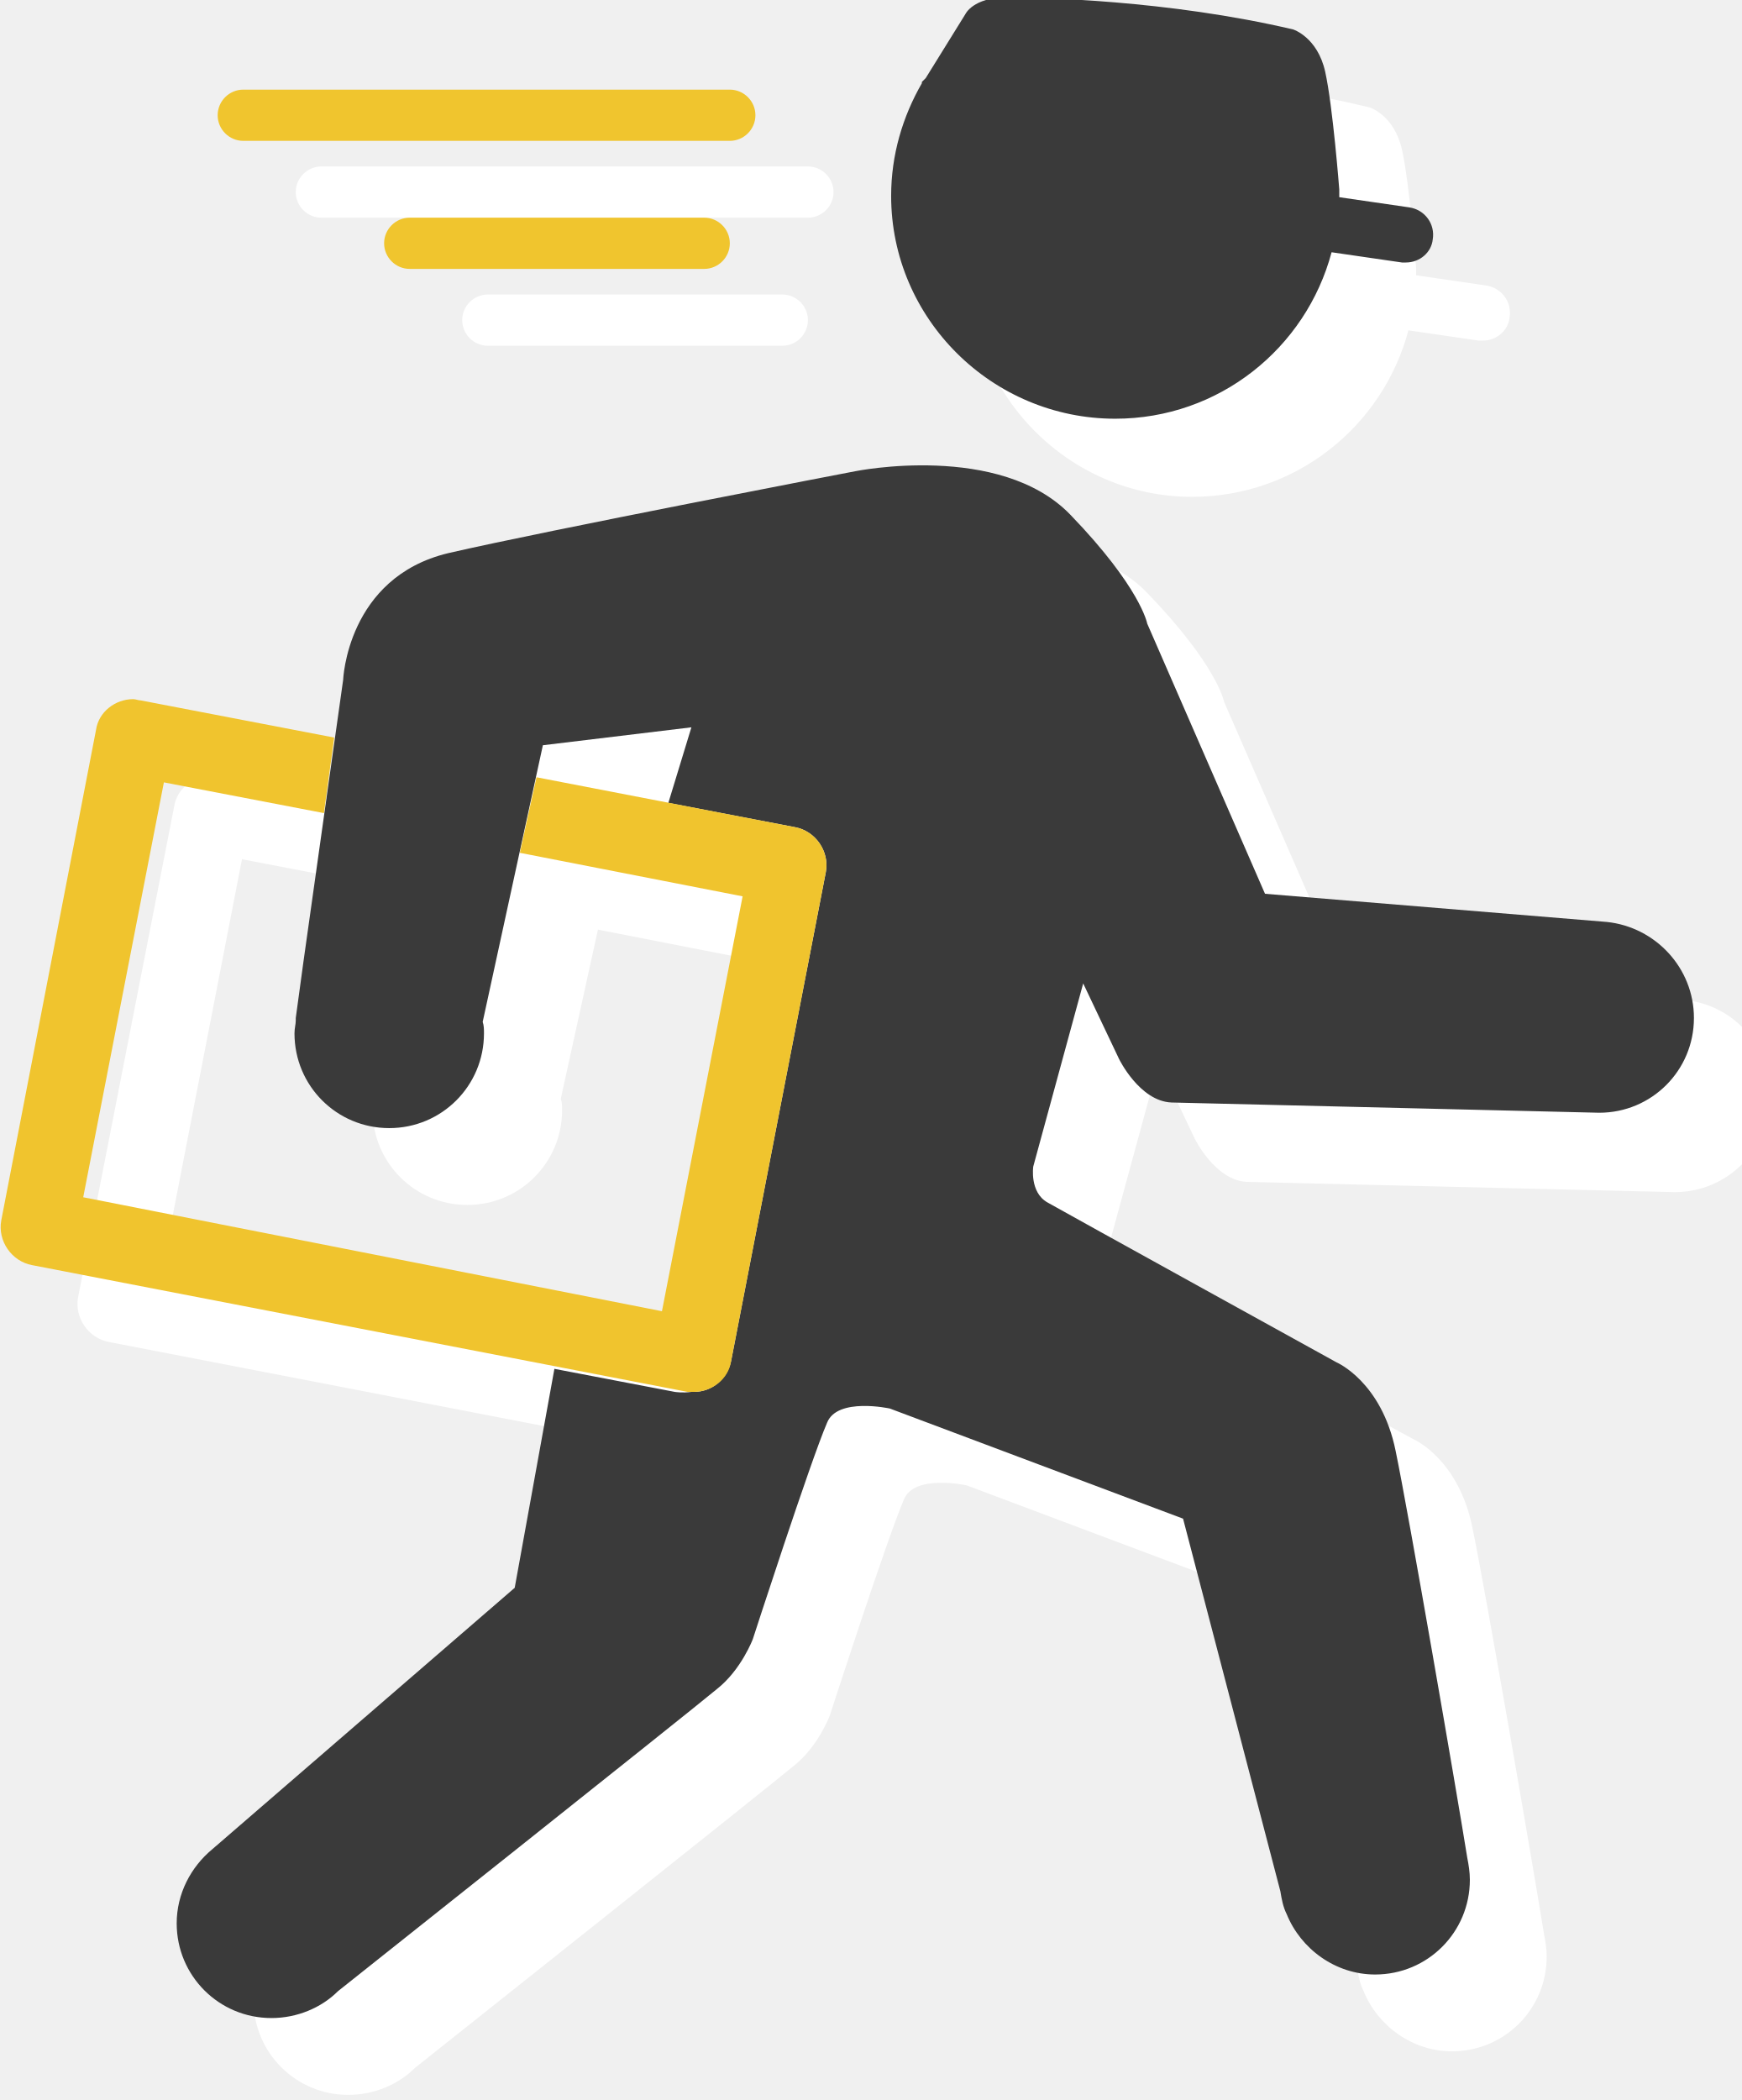
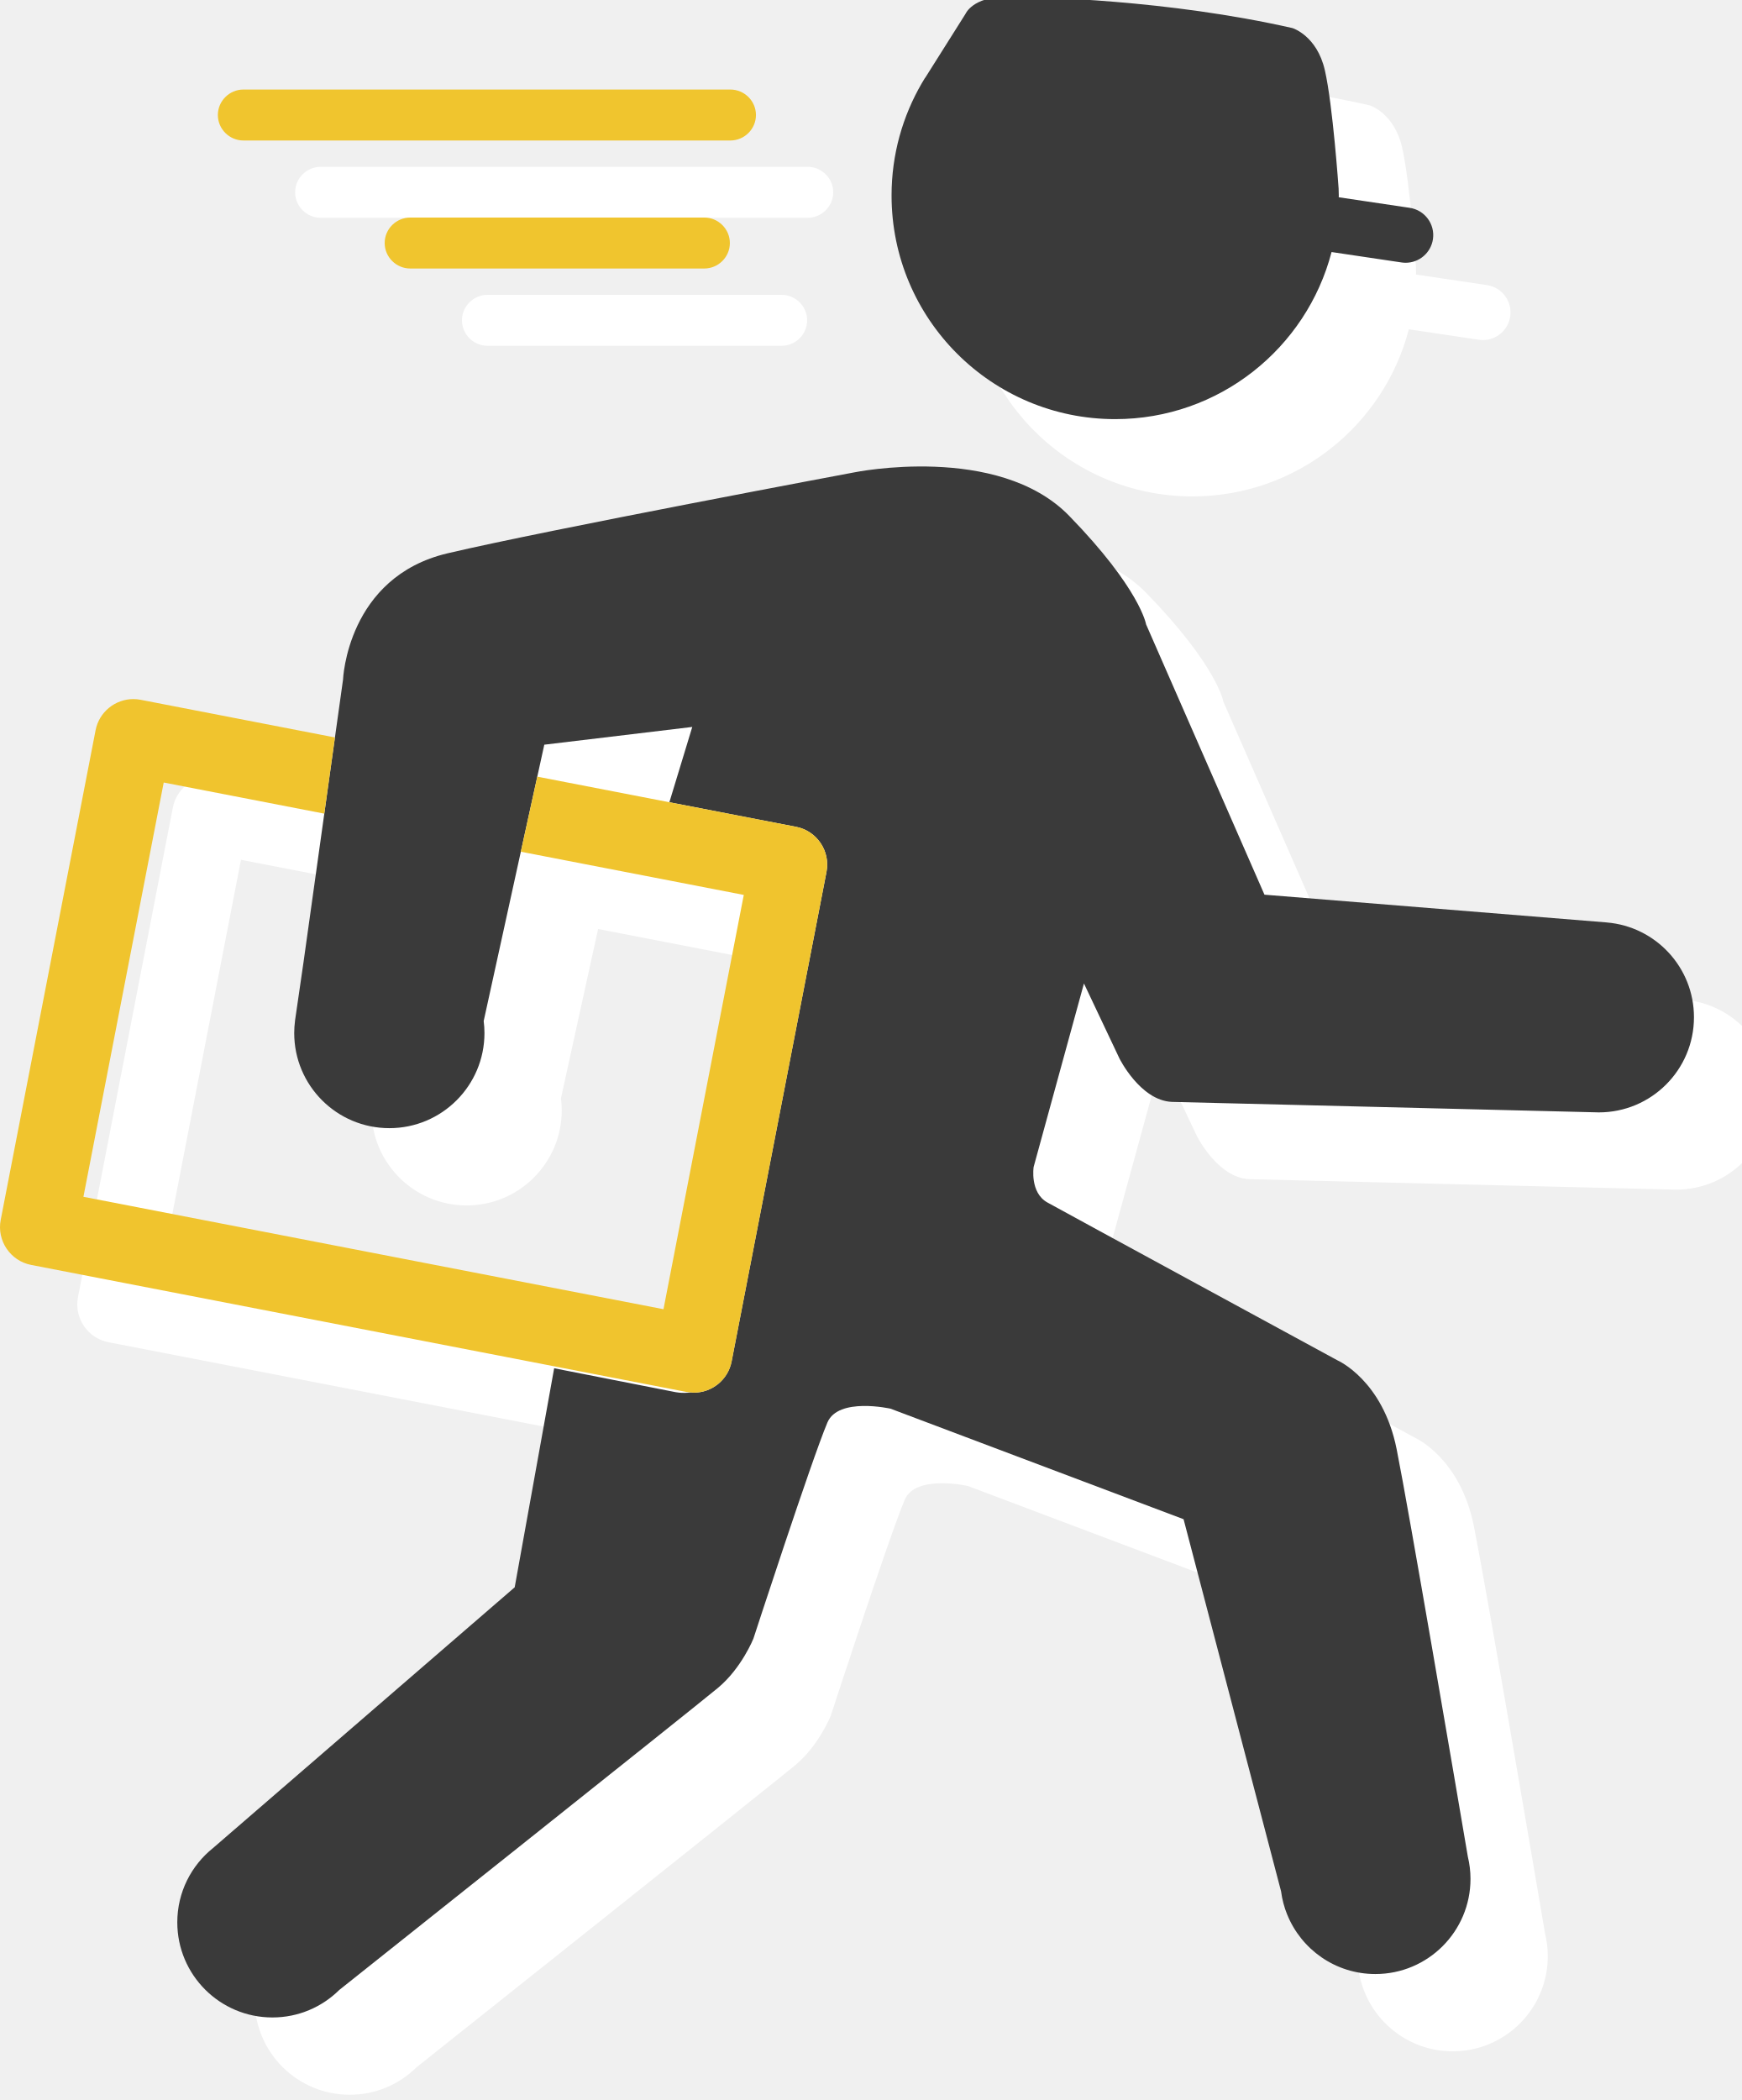
- <svg xmlns="http://www.w3.org/2000/svg" width="136" height="164" viewBox="0 0 136 164">
-   <style>.a{fill:#FFF;}.b{fill:#3A3A3A;}.c{fill:#F0C52E;}</style>
-   <path d="M93.1 38.8c8.1 0 14.9-5.5 16.9-13l5.5 0.8c0.1 0 0.2 0 0.3 0 1.1 0 2-0.8 2.1-1.8 0.2-1.2-0.6-2.3-1.8-2.5l-5.5-0.8c0 0 0-0.1 0-0.1 0-0.2 0-0.4 0-0.5 0 0-0.5-6.5-1.1-9.2 -0.6-2.7-2.5-3.3-2.5-3.3C97.2 6 87.2 5.8 84.6 5.8s-3.2 1.3-3.2 1.3l-3.1 5 0 0c-0.1 0.1-0.1 0.2-0.2 0.4l0 0v0c-1.5 2.6-2.4 5.6-2.4 8.8C75.7 30.9 83.5 38.8 93.1 38.8z" class="a" />
-   <path d="M131.5 78.1v0l-26.7-2.2 -9.2-21.1c0 0-0.5-2.8-6-8.5 -5.5-5.7-16.8-3.4-16.8-3.4s-23.9 4.5-31.7 6.3c-7.9 1.9-8.2 9.9-8.2 9.9l-0.6 4.5 -15.2-2.9c-0.2 0-0.4-0.1-0.6-0.1 -1.4 0-2.7 1-2.9 2.4L6.1 101.3c-0.3 1.6 0.8 3.2 2.4 3.5l51.2 9.9c0.1 0 0.2 0 0.3 0 0 0 0 0 0 0 -0.7 0.1-1.3 0-1.3 0l-9.4-1.8 -3.1 17.1 -23.6 20.4c-1.7 1.4-2.8 3.5-2.8 5.8 0 4.1 3.3 7.4 7.4 7.4 2 0 3.9-0.8 5.2-2.1 0 0 27.7-22 29.6-23.6 1.9-1.5 2.8-3.9 2.8-3.9s4.5-13.9 5.8-16.9c0.8-2 4.9-1.1 4.9-1.1l22.9 8.6 7.6 29.1c0.1 0.6 0.2 1.2 0.5 1.8h0c1.1 2.7 3.8 4.7 6.9 4.7 4.1 0 7.4-3.3 7.4-7.4 0-0.6-0.1-1.2-0.2-1.7 -0.8-5-4.6-27-5.6-31.8 -1.1-5.4-4.6-6.9-4.6-6.9s-21.3-11.6-22.7-12.3c-1.4-0.8-1.1-2.8-1.1-2.8l3.9-14.3 2.8 5.9c0 0 1.6 3.3 4.1 3.4l33.4 0.8c4.1 0 7.4-3.3 7.4-7.4C138.3 81.6 135.3 78.4 131.5 78.1zM60.1 62.8l-1.8 5.9 9.9 1.9 -20.2-3.9 0.5-2.5L60.1 62.8zM57.9 108.3l-45.3-8.8 6.3-32.4 12.5 2.4 -1.6 11.6 -0.6 4.4c0 0 0 0.1 0 0.1l0 0.1h0c0 0.3-0.1 0.6-0.1 1 0 4.1 3.3 7.4 7.4 7.4 4.1 0 7.4-3.3 7.4-7.4 0-0.3 0-0.6-0.1-0.9l2.9-13.2 17.4 3.4L57.9 108.3z" class="a" />
-   <path d="M25.1 17h38c1.1 0 2-0.9 2-2 0-1.1-0.9-2-2-2H25.1c-1.1 0-2 0.9-2 2C23.1 16.1 24 17 25.1 17z" class="a" />
-   <path d="M38.1 23c-1.1 0-2 0.9-2 2 0 1.1 0.9 2 2 2h23c1.1 0 2-0.9 2-2 0-1.1-0.9-2-2-2H38.1z" class="a" />
-   <path d="M87.1 32.7c8.1 0 14.9-5.5 16.9-13l5.5 0.8c0.1 0 0.2 0 0.3 0 1.1 0 2-0.8 2.1-1.8 0.2-1.2-0.6-2.3-1.8-2.5l-5.5-0.8c0 0 0-0.1 0-0.1 0-0.2 0-0.4 0-0.5 0 0-0.5-6.5-1.1-9.2 -0.6-2.7-2.5-3.3-2.5-3.3C91.2 0 81.2-0.2 78.6-0.2s-3.2 1.3-3.2 1.3l-3.1 5 0 0C72.2 6.2 72.1 6.3 72 6.4L72 6.5v0c-1.5 2.6-2.4 5.6-2.4 8.8C69.6 24.9 77.5 32.7 87.1 32.7z" class="b" />
-   <path d="M125.5 72v0l-26.7-2.2 -9.2-21.1c0 0-0.5-2.8-6-8.5 -5.5-5.7-16.8-3.4-16.8-3.4S42.8 41.4 35 43.2c-7.9 1.9-8.2 9.9-8.2 9.9l-3.1 22 -0.6 4.4c0 0 0 0.1 0 0.1l0 0.1h0c0 0.3-0.1 0.6-0.1 1 0 4.1 3.3 7.4 7.4 7.4 4.1 0 7.4-3.3 7.4-7.4 0-0.3 0-0.6-0.1-0.9l4.7-21.6 11.6-1.4 -1.8 5.9 9.9 1.9c1.6 0.3 2.7 1.9 2.4 3.5l-7.4 38.2c-0.3 1.4-1.5 2.4-2.9 2.4 -0.1 0-0.1 0-0.2 0 -0.7 0.1-1.3 0-1.3 0l-9.4-1.8 -3.1 17.1 -23.6 20.4c-1.7 1.4-2.8 3.5-2.8 5.8 0 4.1 3.3 7.4 7.4 7.4 2 0 3.9-0.8 5.2-2.1 0 0 27.7-22 29.6-23.6 1.9-1.5 2.8-3.9 2.8-3.9s4.5-13.9 5.8-16.9c0.8-2 4.9-1.1 4.9-1.1l22.9 8.6 7.6 29.1c0.1 0.6 0.2 1.2 0.5 1.8h0c1.1 2.7 3.8 4.7 6.9 4.7 4.1 0 7.4-3.3 7.4-7.4 0-0.6-0.1-1.2-0.2-1.7 -0.8-5-4.6-27-5.6-31.8 -1.1-5.4-4.6-6.9-4.6-6.9S83.2 94.7 81.8 93.9c-1.4-0.8-1.1-2.8-1.1-2.8l3.9-14.3 2.8 5.9c0 0 1.6 3.3 4.1 3.4l33.4 0.8c4.1 0 7.4-3.3 7.4-7.4C132.3 75.6 129.3 72.4 125.5 72z" class="b" />
-   <path d="M54 108.7c0 0 0 0 0 0 0.1 0 0.1 0 0.2 0 1.4 0 2.7-1 2.9-2.4l7.4-38.2c0.3-1.6-0.8-3.2-2.4-3.5l-20.2-3.9 -1.3 5.9 17.4 3.4 -6.3 32.4L6.5 93.5l6.3-32.4 12.5 2.4 0.8-5.9L11 54.7c-0.2 0-0.4-0.1-0.6-0.1 -1.4 0-2.7 1-2.9 2.4L0.1 95.3c-0.3 1.6 0.8 3.2 2.4 3.5l51.2 9.9C53.7 108.7 53.9 108.7 54 108.7z" fill="#F0C42E" />
-   <path d="M59 9c0 1.1-0.9 2-2 2H19c-1.1 0-2-0.9-2-2 0-1.1 0.9-2 2-2h38C58.1 7 59 7.9 59 9z" class="c" />
-   <path d="M57 19c0 1.1-0.9 2-2 2H32c-1.1 0-2-0.9-2-2 0-1.1 0.9-2 2-2h23C56.1 17 57 17.9 57 19z" class="c" />
+ <svg xmlns="http://www.w3.org/2000/svg" version="1.1" id="Layer_1" x="0px" y="0px" width="136px" height="164px" viewBox="0 0 136 164" enable-background="new 0 0 136 164" xml:space="preserve">
+   <g>
+     <path fill="#FFFFFF" d="M93.133,38.767c8.121,0,14.945-5.542,16.9-13.049l5.467,0.814c0.107,0.016,0.215,0.024,0.32,0.024   c1.051,0,1.971-0.77,2.131-1.84c0.176-1.178-0.639-2.276-1.816-2.451l-5.541-0.825c0.002-0.046,0.004-0.091,0.004-0.138   c0-0.182-0.006-0.362-0.014-0.542c0,0-0.451-6.518-1.074-9.237c-0.621-2.719-2.535-3.296-2.535-3.296   C97.205,6.015,87.203,5.789,84.6,5.789s-3.158,1.332-3.158,1.332l-3.15,4.996l-0.01-0.003c-0.076,0.122-0.146,0.245-0.219,0.368   l-0.027,0.043v0c-1.502,2.58-2.367,5.576-2.367,8.777C75.668,30.948,83.488,38.767,93.133,38.767z" />
+     <path fill="#FFFFFF" d="M131.535,78.076v-0.002l-26.742-2.168l-9.246-21.112c0,0-0.461-2.774-6.008-8.476   c-5.549-5.702-16.799-3.39-16.799-3.39s-23.886,4.469-31.745,6.318c-7.86,1.85-8.168,9.863-8.168,9.863l-0.632,4.519l-15.178-2.941   c-0.191-0.037-0.381-0.055-0.568-0.055c-1.407,0-2.671,1-2.948,2.429L6.09,101.303c-0.314,1.62,0.754,3.202,2.375,3.516   l51.196,9.923c0.115,0.022,0.23,0.024,0.346,0.033c0.001,0,0.002,0,0.002,0c-0.728,0.104-1.291-0.035-1.291-0.035l-9.4-1.849   l-3.082,17.105l-23.56,20.363c-1.701,1.361-2.792,3.453-2.792,5.801c0,4.104,3.326,7.43,7.429,7.43c2.035,0,3.878-0.818,5.22-2.145   c0,0,27.725-22.05,29.575-23.591c1.85-1.54,2.773-3.853,2.773-3.853s4.541-13.948,5.779-16.874   c0.848-2.004,4.932-1.079,4.932-1.079l22.885,8.631l7.615,29.062c0.082,0.63,0.242,1.234,0.473,1.804h0.002   c1.098,2.728,3.77,4.654,6.889,4.654c4.104,0,7.43-3.327,7.43-7.43c0-0.599-0.072-1.179-0.207-1.736   c-0.842-4.965-4.604-27.046-5.561-31.826c-1.078-5.394-4.621-6.934-4.621-6.934s-21.268-11.558-22.654-12.329   c-1.387-0.77-1.078-2.774-1.078-2.774l3.93-14.331l2.773,5.856c0,0,1.619,3.274,4.084,3.391l33.357,0.82   c4.104,0,7.43-3.326,7.43-7.431C138.338,81.586,135.346,78.396,131.535,78.076z M60.104,62.807l-1.789,5.88l9.898,1.919   l-20.214-3.917l0.548-2.496L60.104,62.807z M57.855,108.28l-45.304-8.781l6.27-32.353l12.542,2.431l-1.618,11.567l-0.64,4.406   c-0.005,0.026-0.008,0.056-0.012,0.082l-0.018,0.127h0.002c-0.04,0.312-0.063,0.629-0.063,0.951c0,4.104,3.327,7.429,7.43,7.429   c4.103,0,7.429-3.325,7.429-7.429c0-0.318-0.021-0.63-0.061-0.937l2.901-13.223l17.413,3.374L57.855,108.28z" />
+     <path fill="#FFFFFF" d="M25.05,17.008h38.027c1.1,0,2-0.896,2-1.99c0-1.094-0.9-1.99-2-1.99H25.05c-1.1,0-2,0.896-2,1.99   C23.05,16.112,23.95,17.008,25.05,17.008z" />
+     <path fill="#FFFFFF" d="M38.08,23.025c-1.1,0-2,0.896-2,1.99c0,1.094,0.9,1.99,2,1.99h22.959c1.1,0,2-0.896,2-1.99   c0-1.095-0.9-1.99-2-1.99H38.08z" />
+   </g>
+   <path fill="#3A3A3A" d="M87.098,32.732c8.121,0,14.945-5.542,16.9-13.049l5.467,0.814c0.107,0.016,0.215,0.024,0.32,0.024  c1.051,0,1.971-0.77,2.131-1.84c0.176-1.178-0.639-2.276-1.816-2.451l-5.541-0.825c0.002-0.046,0.004-0.091,0.004-0.138  c0-0.182-0.006-0.362-0.014-0.542c0,0-0.451-6.518-1.074-9.237c-0.621-2.719-2.535-3.296-2.535-3.296  C91.17-0.02,81.168-0.246,78.564-0.246s-3.158,1.332-3.158,1.332l-3.15,4.996l-0.01-0.003C72.17,6.2,72.1,6.324,72.027,6.447  L72,6.49v0c-1.502,2.58-2.367,5.576-2.367,8.777C69.633,24.913,77.453,32.732,87.098,32.732z" />
+   <path fill="#3A3A3A" d="M125.5,72.041v-0.002l-26.742-2.168l-9.246-21.112c0,0-0.461-2.774-6.008-8.476  c-5.549-5.702-16.799-3.39-16.799-3.39S42.819,41.362,34.96,43.21c-7.86,1.85-8.168,9.863-8.168,9.863l-3.082,22.036l-0.64,4.406  c-0.005,0.026-0.008,0.056-0.012,0.082l-0.018,0.127h0.002c-0.04,0.312-0.063,0.629-0.063,0.951c0,4.104,3.327,7.429,7.43,7.429  c4.103,0,7.429-3.325,7.429-7.429c0-0.318-0.021-0.63-0.061-0.937l4.734-21.581l11.557-1.386l-1.789,5.88l9.898,1.919  c1.62,0.313,2.688,1.896,2.375,3.517l-7.412,38.243c-0.277,1.43-1.541,2.43-2.948,2.43c-0.072,0-0.146-0.016-0.22-0.021  c-0.728,0.104-1.291-0.035-1.291-0.035l-9.4-1.849l-3.082,17.105l-23.56,20.363c-1.701,1.361-2.792,3.453-2.792,5.801  c0,4.104,3.326,7.43,7.429,7.43c2.035,0,3.878-0.818,5.22-2.145c0,0,27.725-22.05,29.575-23.591c1.85-1.54,2.773-3.853,2.773-3.853  s4.541-13.948,5.779-16.874c0.848-2.004,4.932-1.079,4.932-1.079l22.885,8.631l7.615,29.062c0.082,0.63,0.242,1.234,0.473,1.804  h0.002c1.098,2.728,3.77,4.654,6.889,4.654c4.104,0,7.43-3.327,7.43-7.43c0-0.599-0.072-1.179-0.207-1.736  c-0.842-4.965-4.604-27.046-5.561-31.826c-1.078-5.394-4.621-6.934-4.621-6.934S83.193,94.682,81.807,93.91  c-1.387-0.77-1.078-2.774-1.078-2.774l3.93-14.331l2.773,5.856c0,0,1.619,3.274,4.084,3.391l33.357,0.82  c4.104,0,7.43-3.326,7.43-7.431C132.303,75.551,129.311,72.36,125.5,72.041z" />
+   <path fill="#F0C42E" d="M53.971,108.739c0.001,0,0.002,0,0.002,0c0.073,0.006,0.147,0.021,0.22,0.021c1.407,0,2.671-1,2.948-2.43  l7.412-38.243c0.313-1.621-0.755-3.203-2.375-3.517l-20.214-3.917l-1.286,5.862l17.413,3.374l-6.271,32.354L6.516,93.464  l6.27-32.353l12.542,2.431l0.832-5.95L10.982,54.65c-0.191-0.037-0.381-0.055-0.568-0.055c-1.407,0-2.671,1-2.948,2.429  L0.055,95.268c-0.314,1.62,0.754,3.202,2.375,3.516l51.196,9.923C53.74,108.729,53.855,108.73,53.971,108.739z" />
+   <path fill="#F0C52E" d="M59.042,8.982c0,1.095-0.9,1.99-2,1.99H19.015c-1.1,0-2-0.896-2-1.99c0-1.094,0.9-1.99,2-1.99h38.027  C58.142,6.993,59.042,7.888,59.042,8.982z" />
+   <path fill="#F0C52E" d="M57.004,18.98c0,1.094-0.9,1.99-2,1.99H32.044c-1.1,0-2-0.896-2-1.99c0-1.095,0.9-1.99,2-1.99h22.959  C56.104,16.99,57.004,17.886,57.004,18.98z" />
</svg>
